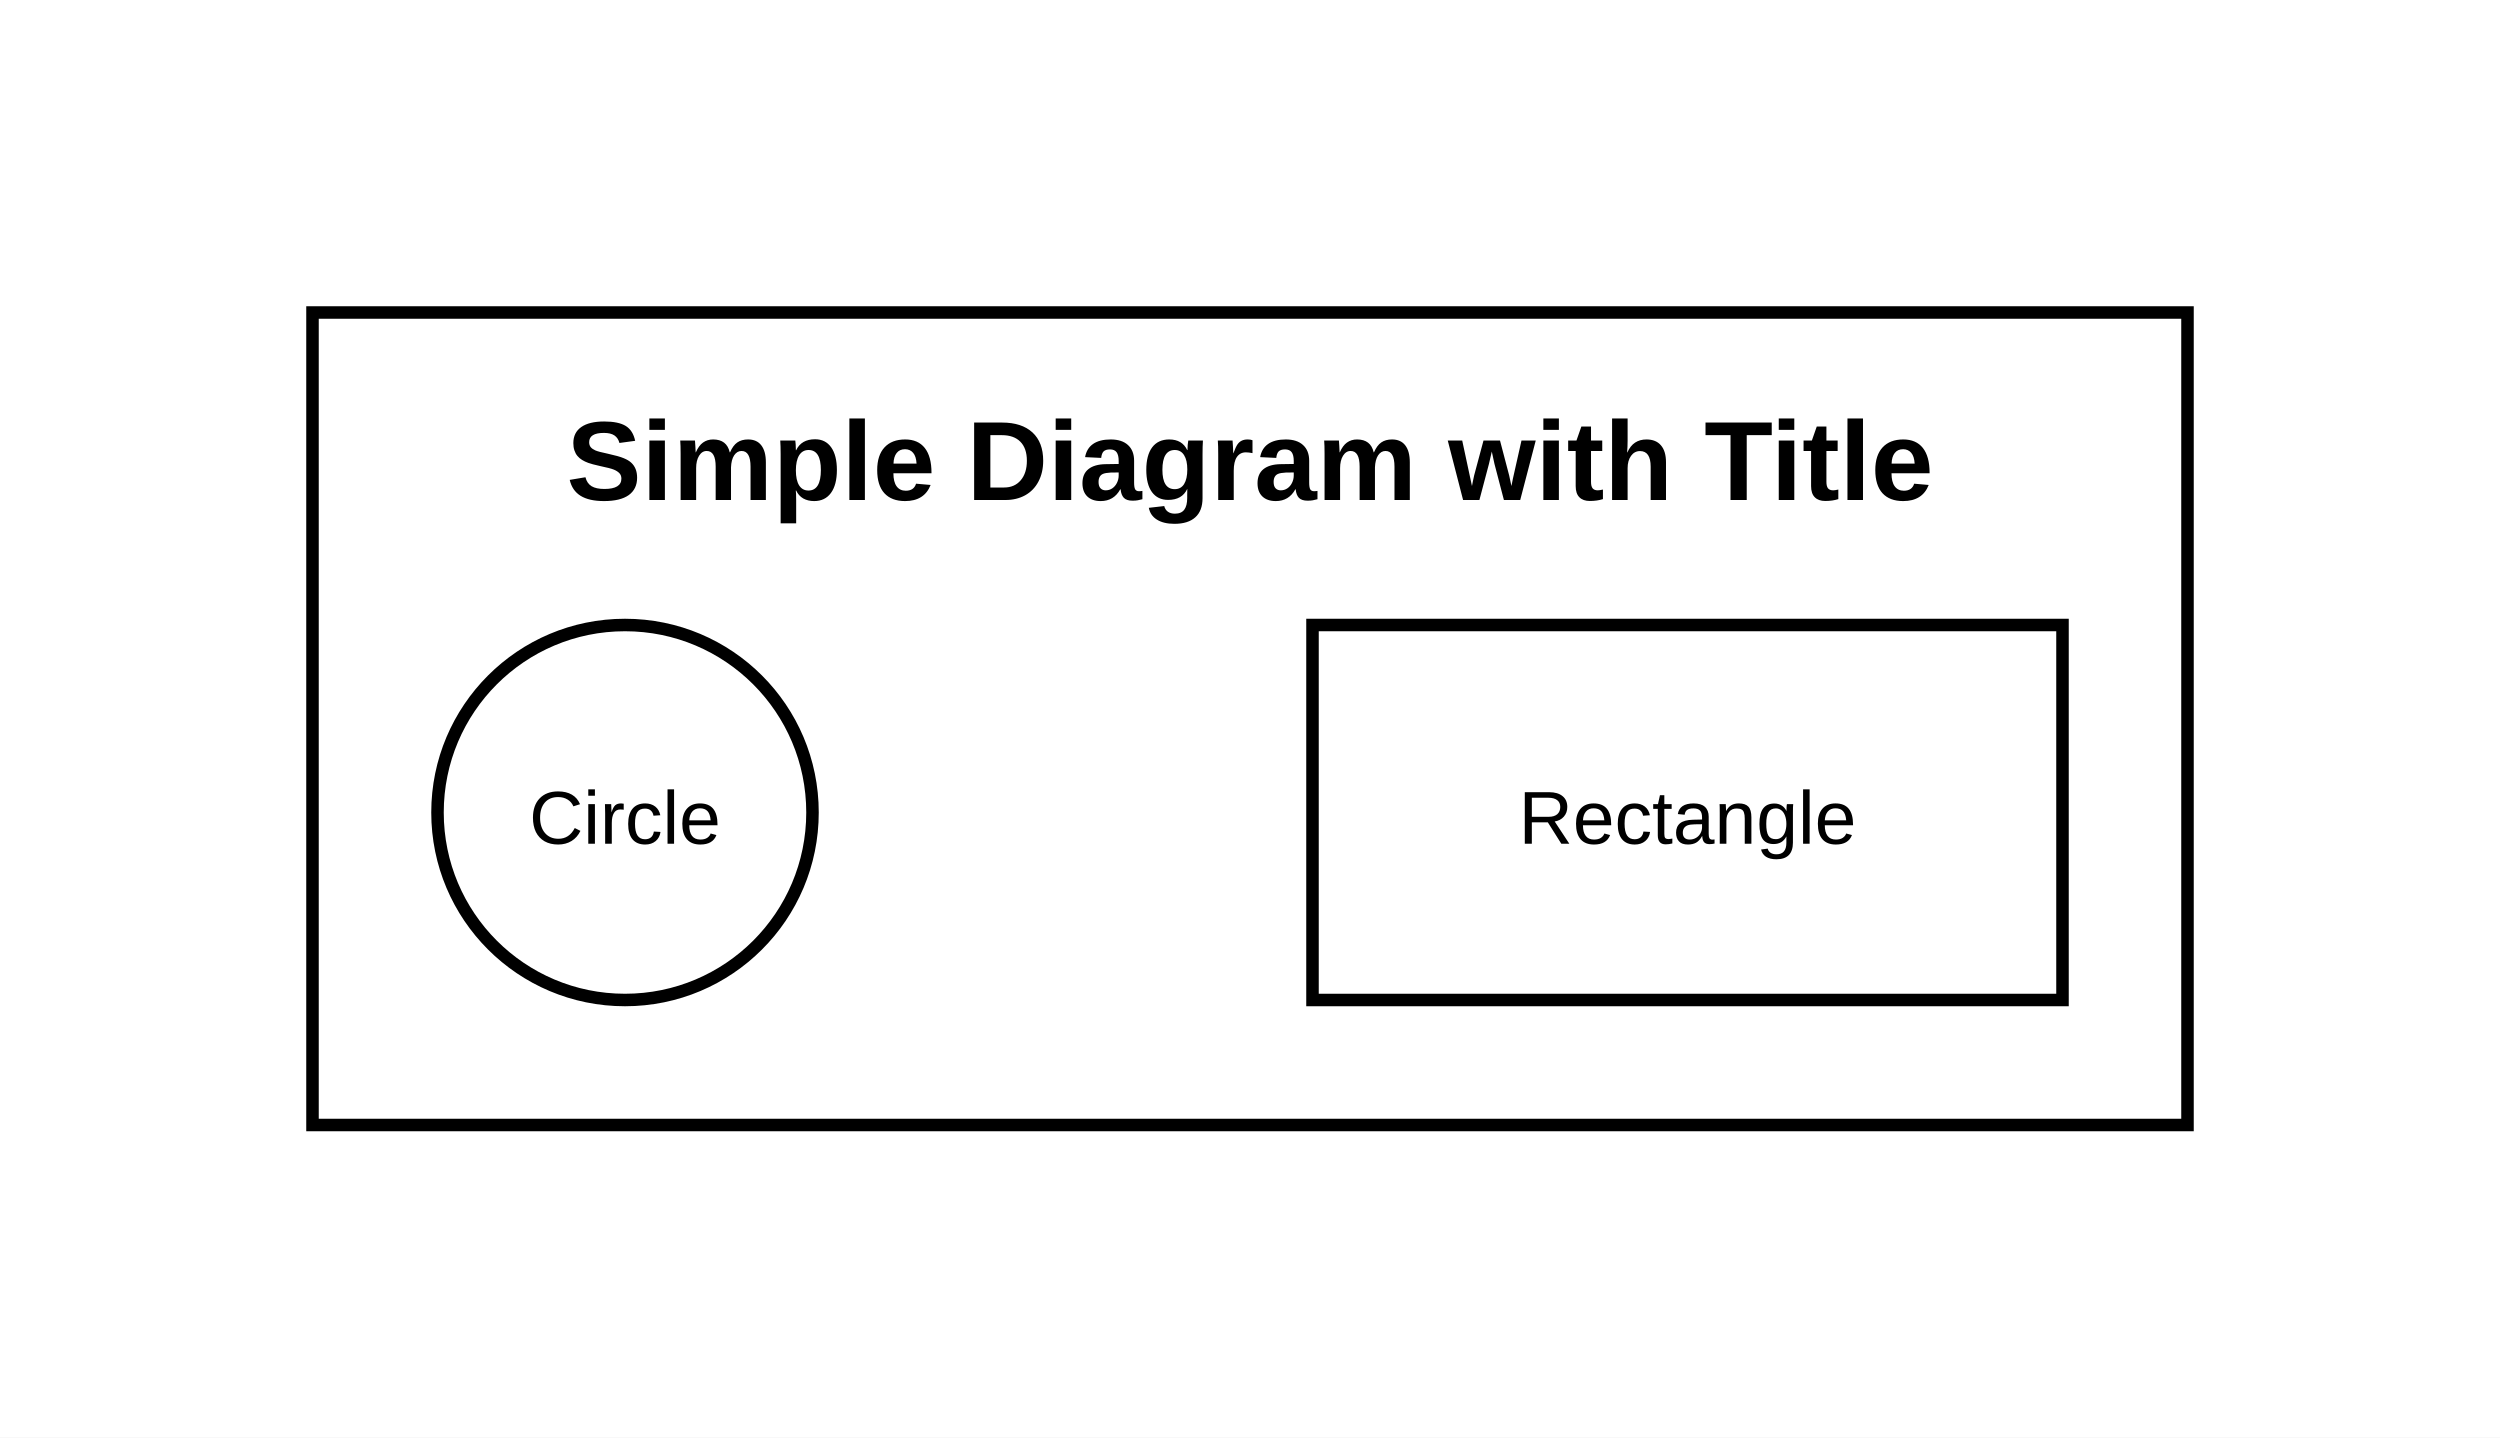
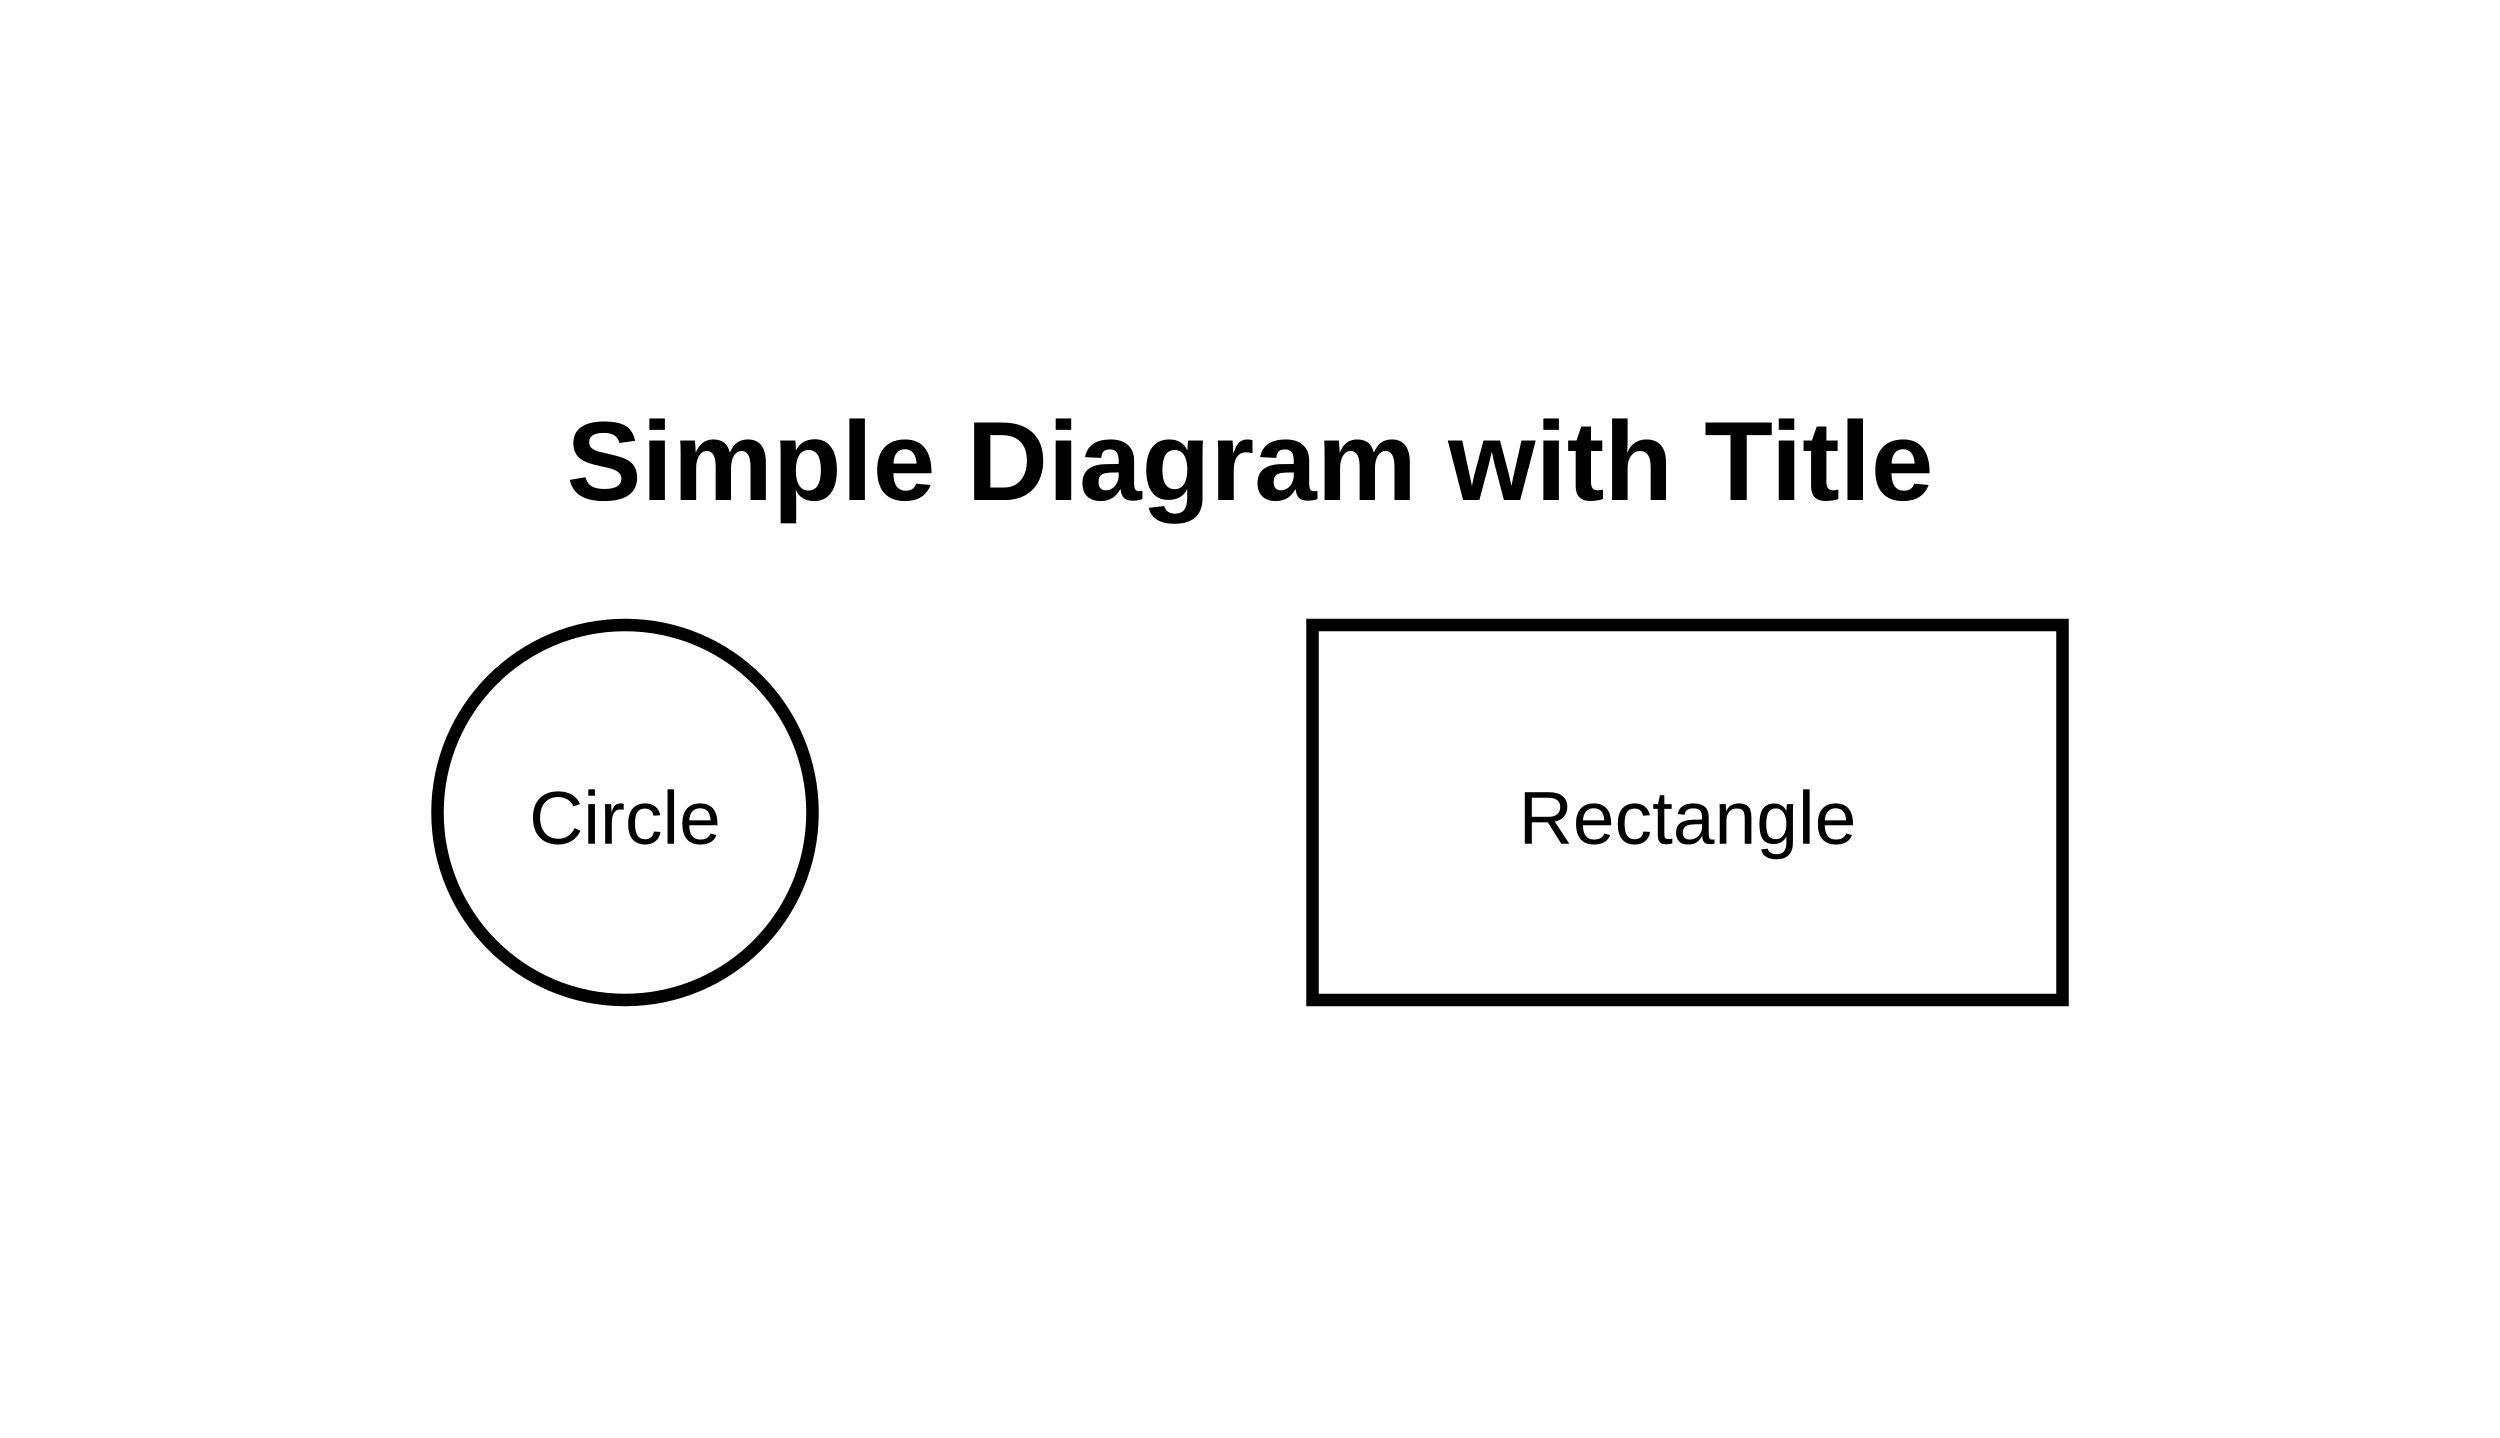
<svg xmlns="http://www.w3.org/2000/svg" width="400" height="230" viewBox="0 0 400 230">
  <rect width="100%" height="100%" fill="white" />
  <g id="__diagram__">
-     <rect x="50" y="50" width="300" height="130" fill="white" stroke="black" stroke-width="2" />
    <text x="200" y="80" text-anchor="middle" font-size="18" font-weight="bold" font-family="Arial" fill="black">
          Simple Diagram with Title
        </text>
  </g>
  <g id="circle_0">
    <circle cx="100" cy="130" r="30" fill="white" stroke="black" stroke-width="2" />
    <text x="100" y="135" text-anchor="middle" font-size="12" font-family="Arial" fill="black">
          Circle
        </text>
  </g>
  <g id="rectangle_1">
    <rect x="210" y="100" width="120" height="60" fill="white" stroke="black" stroke-width="2" />
    <text x="270" y="135" text-anchor="middle" font-size="12" font-family="Arial" fill="black">
          Rectangle
        </text>
  </g>
</svg>
